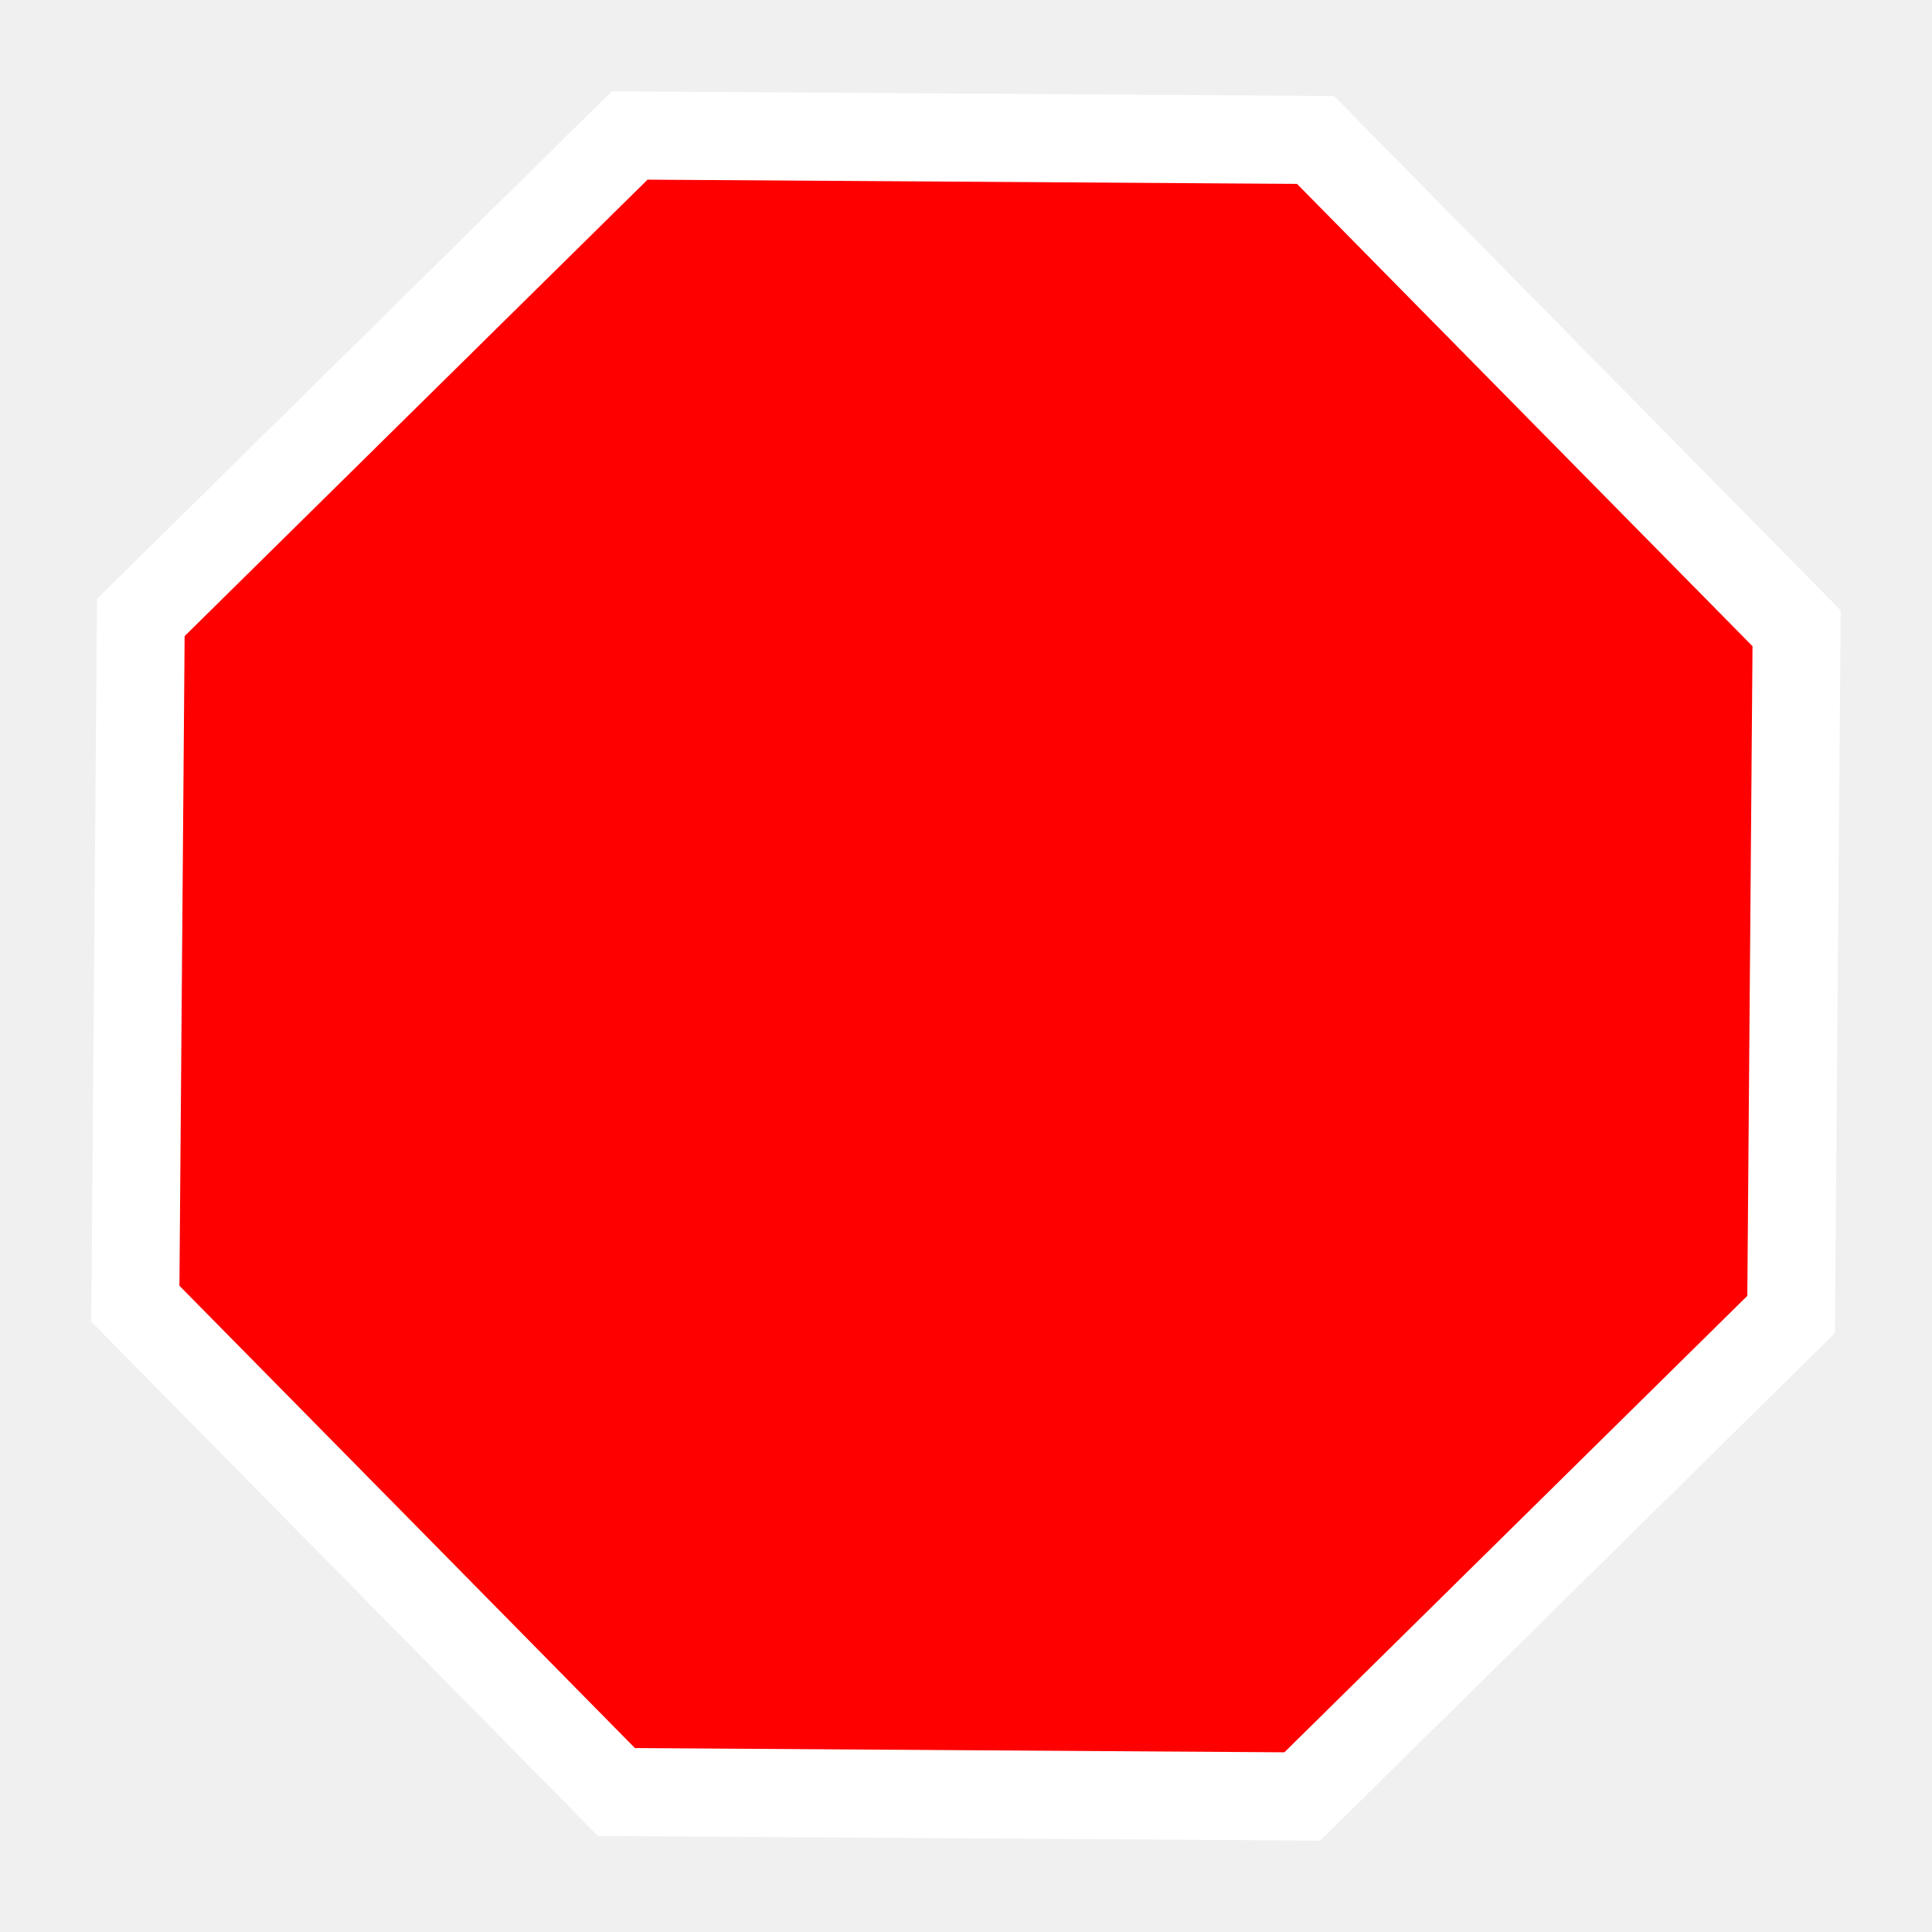
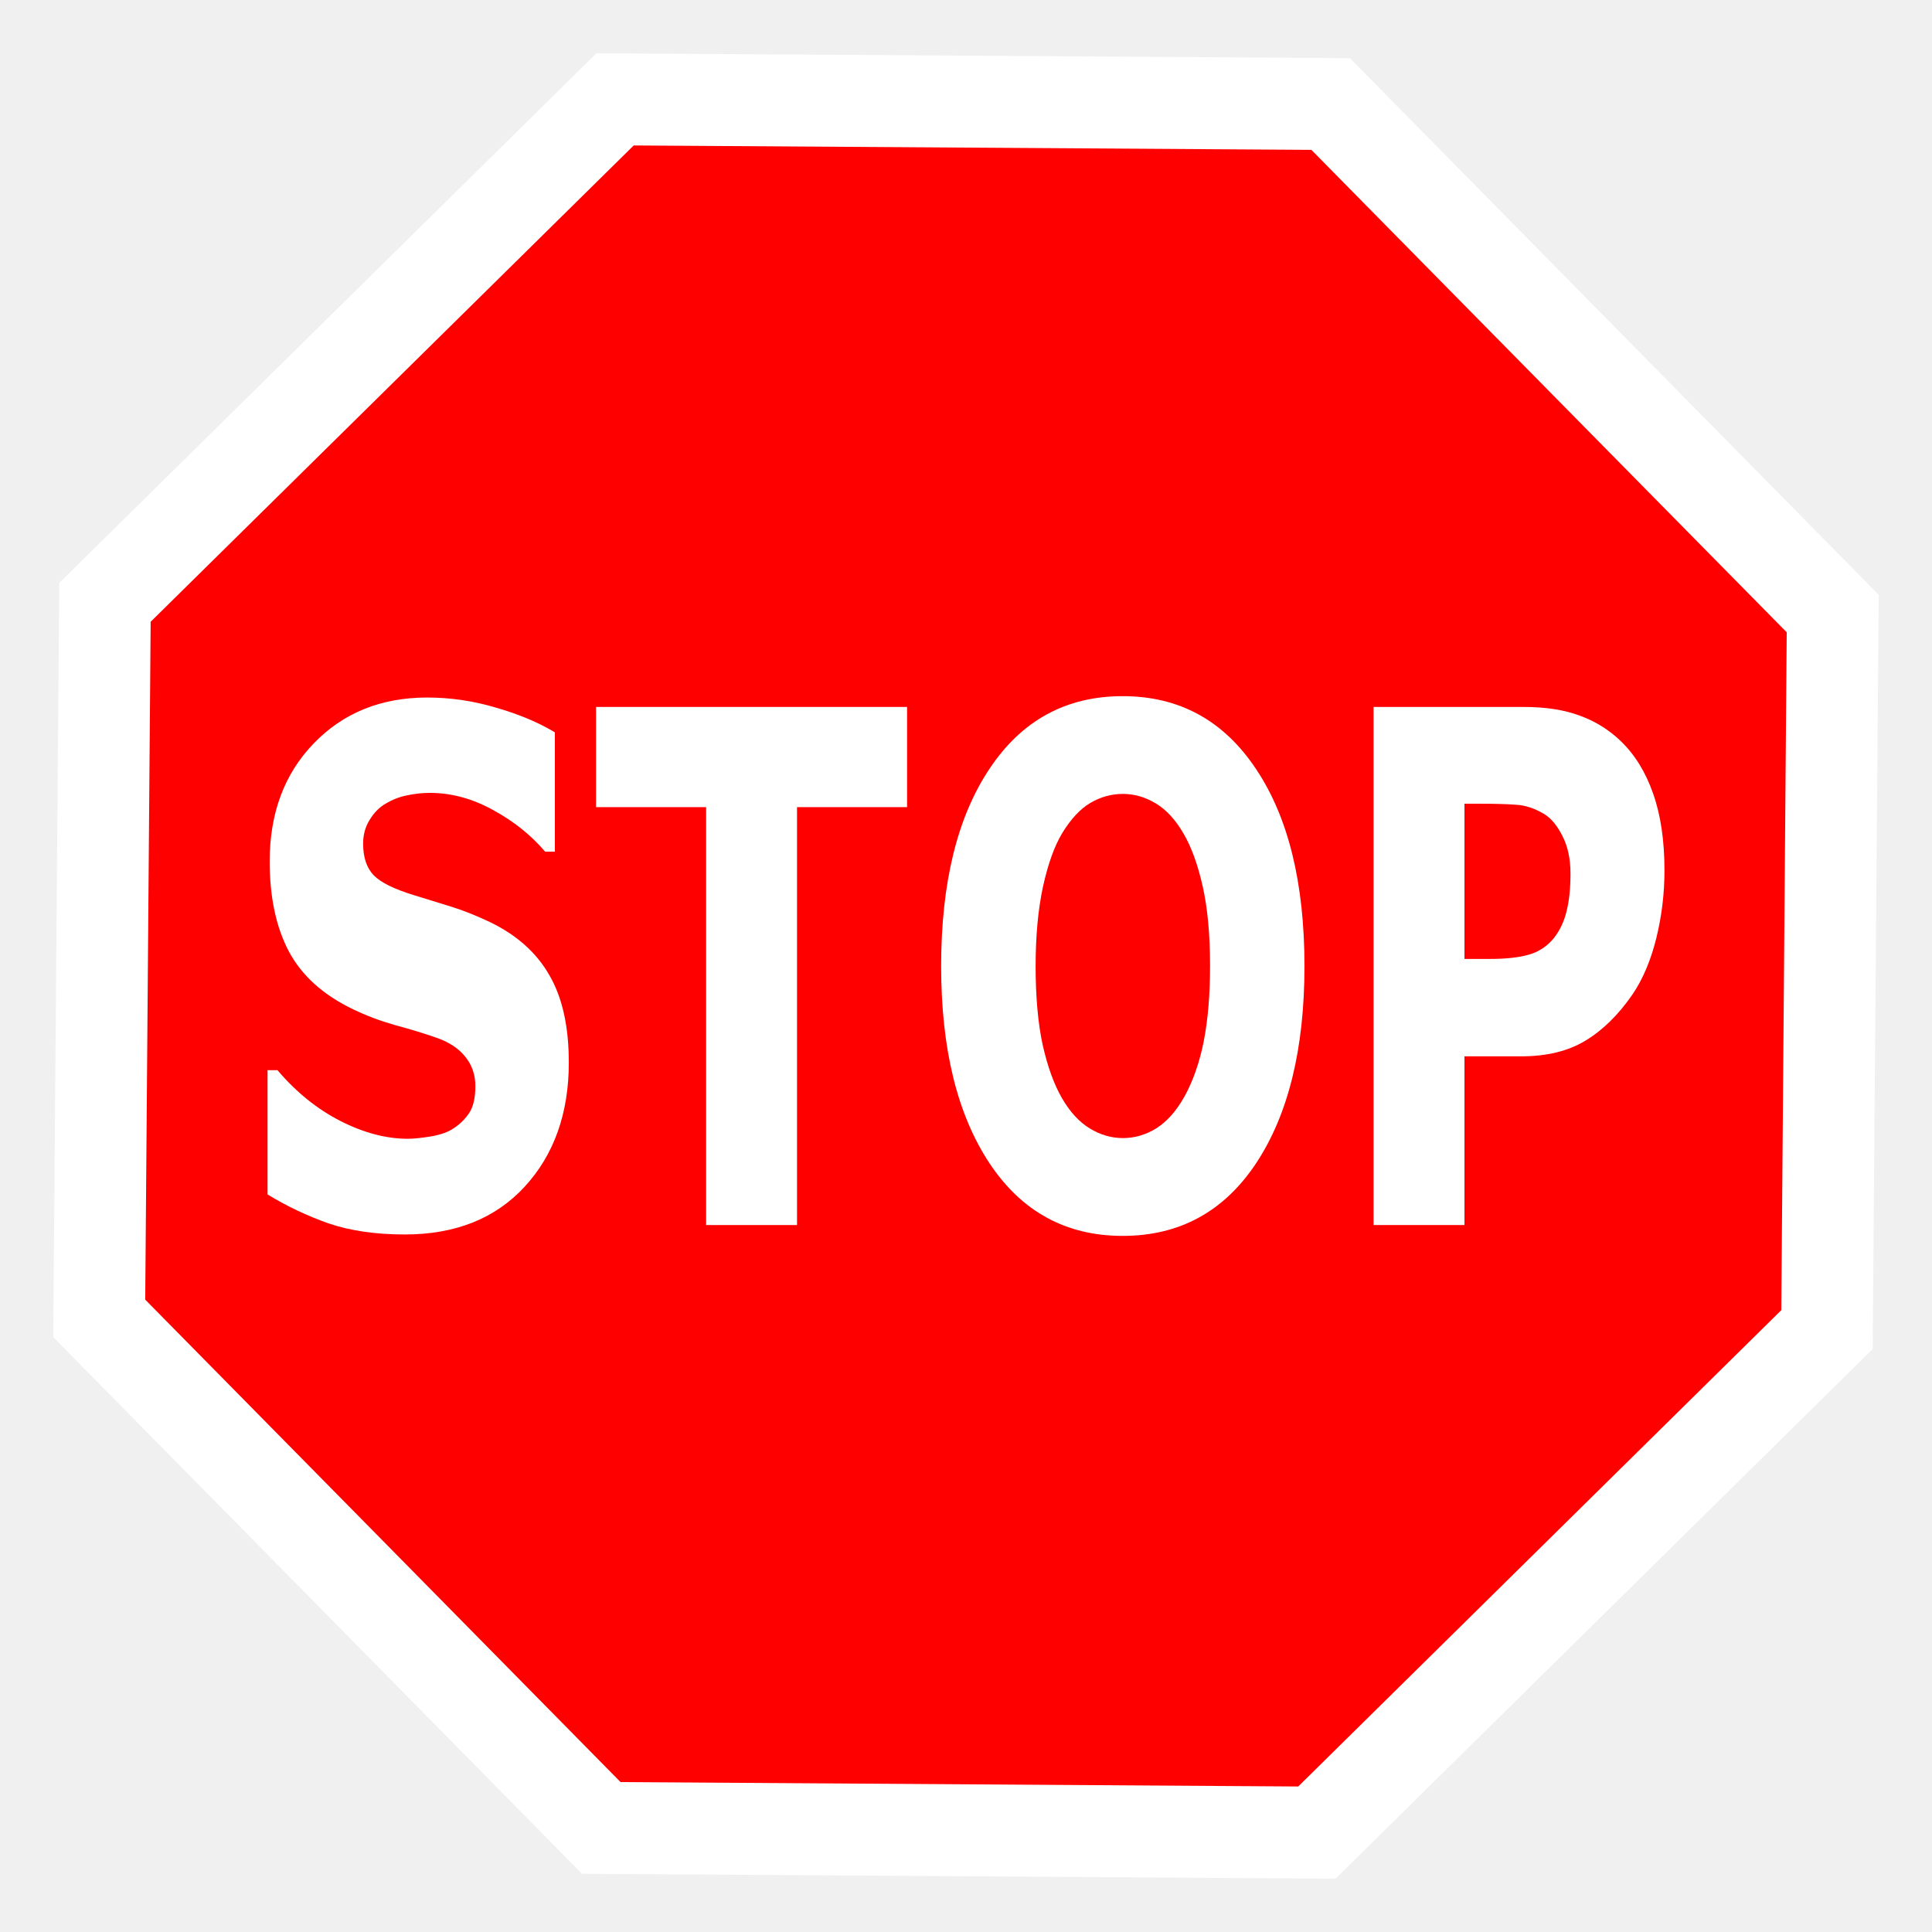
- <svg xmlns="http://www.w3.org/2000/svg" xmlns:ns1="http://www.openswatchbook.org/uri/2009/osb" width="6.35mm" height="6.35mm" viewBox="0 0 6.35 6.35" version="1.1" id="svg8">
+ <svg xmlns="http://www.w3.org/2000/svg" xmlns:ns1="http://www.openswatchbook.org/uri/2009/osb" width="12.7mm" height="12.7mm" viewBox="0 0 12.7 12.7" version="1.1" id="svg8">
  <defs id="defs2">
    <clipPath clipPathUnits="userSpaceOnUse" id="clipPath853">
      <rect style="fill:#ff1c1a;fill-opacity:1;stroke:#000000;stroke-width:1.293;stroke-miterlimit:4;stroke-dasharray:none;stroke-dashoffset:1.512;stroke-opacity:1" id="rect855" width="21.384" height="21.384" x="1.308" y="1.308" rx="1.316" transform="rotate(45)" />
    </clipPath>
    <clipPath clipPathUnits="userSpaceOnUse" id="clipPath857">
      <rect style="fill:#ff1c1a;fill-opacity:1;stroke:#000000;stroke-width:1.293;stroke-miterlimit:4;stroke-dasharray:none;stroke-dashoffset:1.512;stroke-opacity:1" id="rect859" width="21.384" height="21.384" x="1.308" y="1.308" rx="1.316" />
    </clipPath>
    <clipPath clipPathUnits="userSpaceOnUse" id="clipPath853-3">
      <rect style="fill:#ff1c1a;fill-opacity:1;stroke:#000000;stroke-width:1.293;stroke-miterlimit:4;stroke-dasharray:none;stroke-dashoffset:1.512;stroke-opacity:1" id="rect855-5" width="21.384" height="21.384" x="1.308" y="1.308" rx="1.316" transform="rotate(45)" />
    </clipPath>
    <linearGradient ns1:paint="solid" id="linearGradient6792">
      <stop id="stop6790" offset="0" style="stop-color:#000000;stop-opacity:1;" />
    </linearGradient>
  </defs>
-   <g id="layer1" transform="translate(-143.8232,-125.4452)">
+   <g id="layer1" transform="translate(-143.8232,-119.0952)">
    <g style="fill:#000000" id="g832" transform="matrix(0.2645833,0,0,0.2645833,143.8232,125.4452)">
-       <path id="path817" d="M 0,0 H 24 V 24 H 0 Z" style="fill:none;stroke-width:0;stroke-miterlimit:4;stroke-dasharray:none" clip-path="url(#clipPath857)" transform="matrix(0.9433046,0,0,0.9532238,0.7315748,0.3971751)" />
-       <g transform="matrix(1.624562,0,0,1.628924,1.671485,-461.4592)" id="layer1-0">
+       <path id="path817" d="M 0,0 H 24 V 24 H 0 Z" style="fill:none;stroke-width:0;stroke-miterlimit:4;stroke-dasharray:none" clip-path="url(#clipPath857)" transform="matrix(1.968636,0,0,1.989337,0.4832865,-24.21458)" />
+       <g transform="matrix(3.39039,0,0,3.399493,2.444838,-988.0888)" id="layer1-0">
        <path id="path10" d="m 12.667,293.315 c -1.246,1.225 -2.492,2.451 -3.738,3.676 -1.748,-0.011 -3.496,-0.023 -5.244,-0.034 -1.226,-1.241 -2.452,-2.483 -3.679,-3.724 0.014,-1.744 0.028,-3.489 0.042,-5.233 1.246,-1.225 2.492,-2.451 3.738,-3.676 1.748,0.011 3.496,0.023 5.244,0.034 1.226,1.241 2.452,2.483 3.679,3.724 -0.014,1.744 -0.028,3.489 -0.042,5.233 z" style="fill:#ff0000;stroke:#ffffff;stroke-width:0.672;stroke-miterlimit:4;stroke-dasharray:none;stroke-opacity:1" />
        <text id="text3727" y="292.156" x="0.938" style="font-style:normal;font-weight:normal;font-size:3.966px;line-height:1.25;font-family:sans-serif;letter-spacing:0px;word-spacing:0px;fill:#ffffff;fill-opacity:1;stroke:none;stroke-width:0.099" xml:space="preserve">
          <tspan style="fill:#ffffff;stroke-width:0.099" y="295.774" x="0.938" id="tspan3725" />
        </text>
      </g>
      <text xml:space="preserve" style="font-style:normal;font-variant:normal;font-weight:normal;font-stretch:normal;font-size:37.93px;line-height:1.25;font-family:Verdana;-inkscape-font-specification:Verdana;letter-spacing:0px;word-spacing:0px;fill:#000000;fill-opacity:1;stroke:none;stroke-width:0.948" x="5.392" y="12.316" id="text924" transform="scale(0.9947835,1.005244)">
        <tspan id="tspan922" x="5.392" y="46.921" style="stroke-width:0.948" />
      </text>
      <text xml:space="preserve" style="font-style:normal;font-weight:normal;font-size:37.93px;line-height:1.25;font-family:sans-serif;letter-spacing:0px;word-spacing:0px;fill:#000000;fill-opacity:1;stroke:none;stroke-width:0.948" x="7.593" y="9.861" id="text928" transform="scale(0.9947835,1.005244)">
        <tspan id="tspan926" x="7.593" y="44.465" style="stroke-width:0.948" />
      </text>
+       <g aria-label="STOP" transform="scale(0.8247231,1.212528)" style="font-style:normal;font-weight:normal;font-size:14.602px;line-height:1.25;font-family:sans-serif;letter-spacing:0px;word-spacing:0px;fill:#000000;fill-opacity:1;stroke:none;stroke-width:2.738" id="text4521">
+         <path d="m 17.136,1.971 q 0,1.569 -1.333,2.553 -1.326,0.977 -3.608,0.977 -1.319,0 -2.303,-0.228 Q 8.915,5.037 8.06,4.681 V 2.135 h 0.299 q 0.848,0.677 1.897,1.041 1.055,0.364 2.025,0.364 0.25,0 0.656,-0.043 0.406,-0.043 0.663,-0.143 0.314,-0.128 0.513,-0.321 0.207,-0.193 0.207,-0.57 0,-0.349 -0.299,-0.599 Q 13.728,1.608 13.158,1.472 12.559,1.33 11.889,1.209 11.225,1.08 10.641,0.888 9.3,0.453 8.709,-0.289 8.124,-1.037 8.124,-2.143 q 0,-1.483 1.326,-2.417 1.333,-0.941 3.422,-0.941 1.048,0 2.068,0.207 1.027,0.2 1.775,0.506 v 2.446 H 16.423 q -0.642,-0.513 -1.576,-0.856 -0.927,-0.349 -1.897,-0.349 -0.342,0 -0.684,0.05 -0.335,0.043 -0.649,0.171 -0.278,0.107 -0.478,0.328 -0.2,0.214 -0.2,0.492 0,0.421 0.321,0.649 0.321,0.221 1.212,0.406 0.585,0.121 1.119,0.235 0.542,0.114 1.162,0.314 1.219,0.399 1.797,1.091 0.585,0.684 0.585,1.783 z" style="font-weight:bold;fill:#ffffff;fill-opacity:1;stroke-width:2.738" id="path832" />
+         <path d="M 27.325,-3.255 H 24.01 V 5.308 H 21.272 V -3.255 h -3.316 v -2.053 h 9.369 z" style="font-weight:bold;fill:#ffffff;fill-opacity:1;stroke-width:2.738" id="path834" />
+         <path d="m 39.297,0.004 q 0,2.538 -1.455,4.036 -1.455,1.49 -4.021,1.49 -2.56,0 -4.014,-1.49 -1.455,-1.497 -1.455,-4.036 0,-2.56 1.455,-4.043 1.455,-1.49 4.014,-1.49 2.553,0 4.014,1.49 1.462,1.483 1.462,4.043 z M 35.668,2.692 q 0.399,-0.485 0.592,-1.141 0.193,-0.663 0.193,-1.554 0,-0.955 -0.221,-1.626 -0.221,-0.67 -0.578,-1.084 -0.364,-0.428 -0.841,-0.62 -0.471,-0.193 -0.984,-0.193 -0.52,0 -0.984,0.185 -0.456,0.185 -0.841,0.613 -0.357,0.399 -0.585,1.105 -0.221,0.699 -0.221,1.626 0,0.948 0.214,1.619 0.221,0.663 0.578,1.084 0.357,0.421 0.834,0.62 0.478,0.2 1.005,0.2 0.528,0 1.005,-0.2 0.478,-0.207 0.834,-0.635 z" style="font-weight:bold;fill:#ffffff;fill-opacity:1;stroke-width:2.738" id="path836" />
+         <path d="m 50.142,-1.957 q 0,0.713 -0.25,1.398 -0.25,0.677 -0.713,1.141 -0.635,0.627 -1.419,0.948 -0.777,0.321 -1.939,0.321 H 44.117 V 5.308 H 41.379 V -5.308 h 4.506 q 1.012,0 1.704,0.178 0.699,0.171 1.234,0.52 0.642,0.421 0.977,1.077 0.342,0.656 0.342,1.576 z m -2.831,0.064 q 0,-0.449 -0.242,-0.77 -0.242,-0.328 -0.563,-0.456 -0.428,-0.171 -0.834,-0.185 -0.406,-0.021 -1.084,-0.021 h -0.471 v 3.18 h 0.784 q 0.699,0 1.148,-0.086 0.456,-0.086 0.763,-0.342 0.264,-0.228 0.378,-0.542 0.121,-0.321 0.121,-0.777 z" style="font-weight:bold;fill:#ffffff;fill-opacity:1;stroke-width:2.738" id="path838" />
+       </g>
    </g>
  </g>
</svg>
